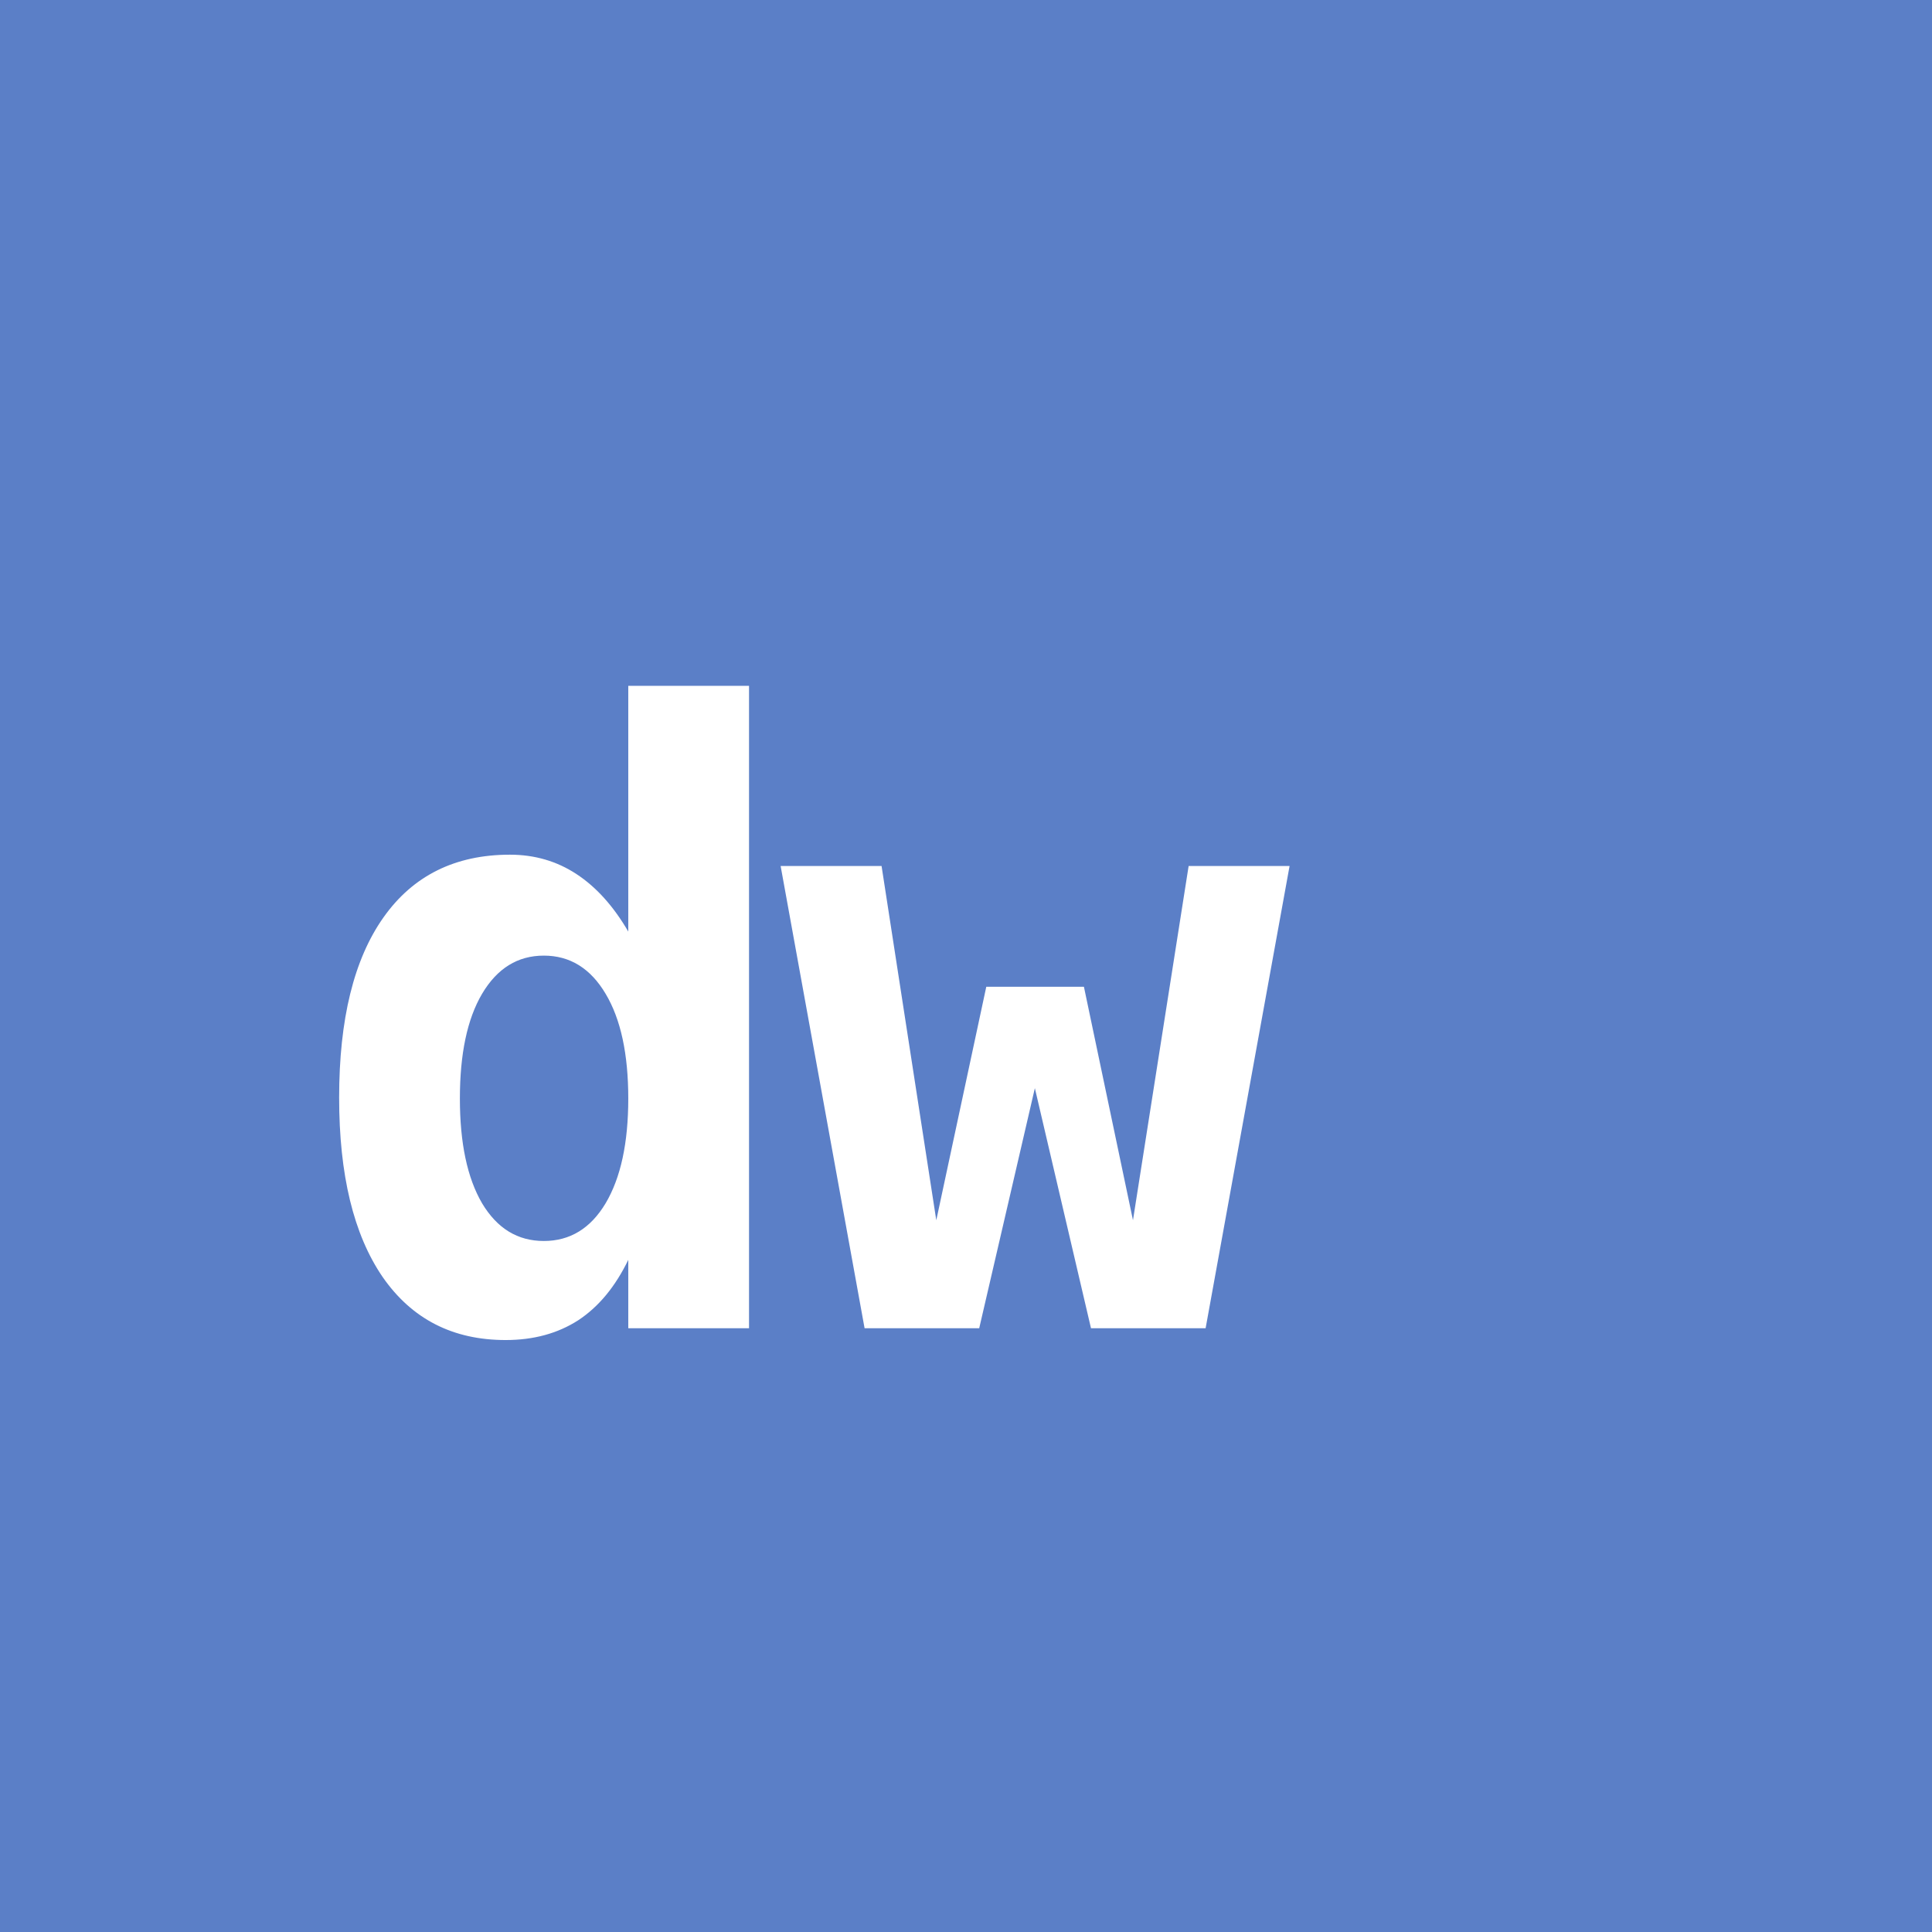
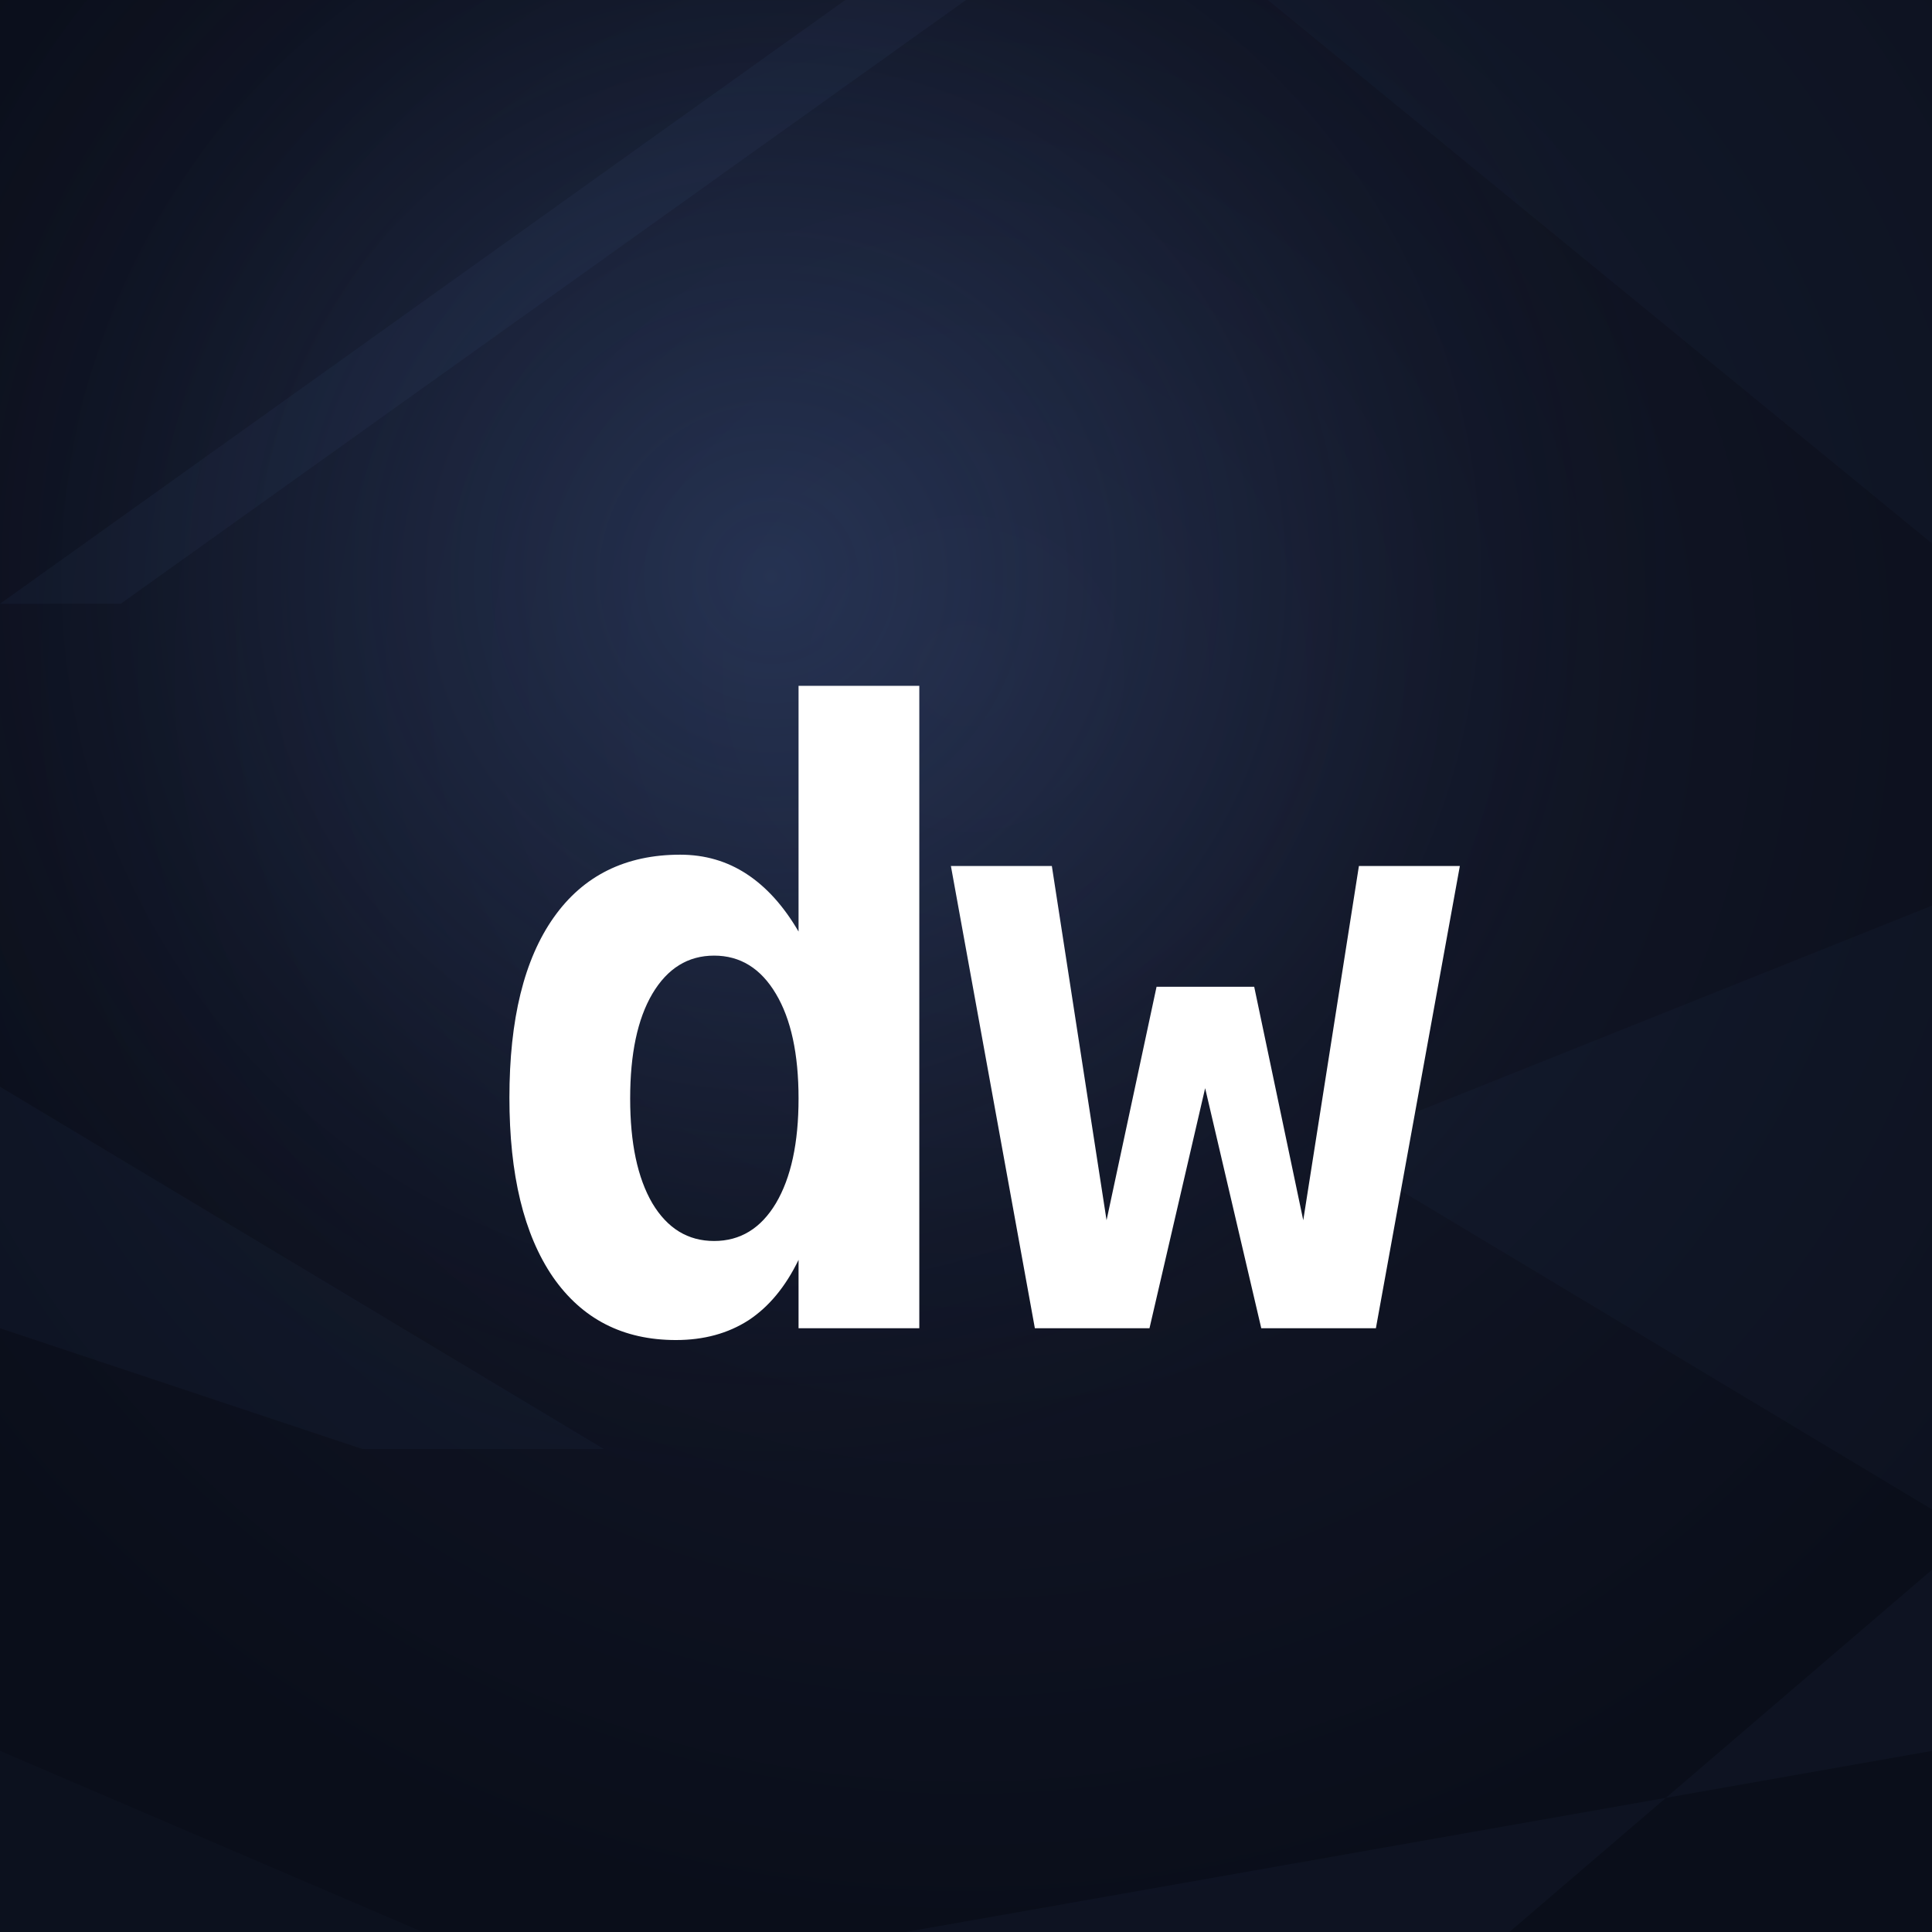
<svg xmlns="http://www.w3.org/2000/svg" viewBox="0 0 64 64">
-   <rect width="64" height="64" fill="#5b7fc7" />
-   <text x="10" y="44" font-family="monospace" font-weight="600" font-size="28" fill="#ffffff" letter-spacing="-1">dw</text>
+   <defs>
+     <radialGradient id="bg-glow" cx="0.5" cy="0.35" r="0.65">
+       <stop offset="0%" stop-color="#161b2e" />
+       <stop offset="100%" stop-color="#0a0e1a" />
+     </radialGradient>
+     <radialGradient id="top-glow" cx="0.4" cy="0.3" r="0.5">
+       <stop offset="0%" stop-color="rgba(91,127,199,0.25)" />
+       <stop offset="60%" stop-color="rgba(91,127,199,0.06)" />
+       <stop offset="100%" stop-color="transparent" />
+     </radialGradient>
+   </defs>
+   <rect width="64" height="64" fill="url(#bg-glow)" />
+   <polygon points="0,20 28,0 32,0 4,20" fill="rgba(91,127,199,0.06)" />
+   <polygon points="38,0 64,0 64,18 42,0" fill="rgba(91,127,199,0.04)" />
+   <polygon points="0,44 0,36 20,48 12,48" fill="rgba(91,127,199,0.05)" />
+   <polygon points="64,30 64,50 44,38" fill="rgba(91,127,199,0.04)" />
+   <polygon points="30,64 50,64 64,52 64,58" fill="rgba(91,127,199,0.05)" />
+   <polygon points="0,58 0,64 14,64" fill="rgba(91,127,199,0.03)" />
+   <rect width="64" height="64" fill="url(#top-glow)" />
+   <text x="50%" y="44" font-family="monospace" font-weight="600" font-size="28" fill="#ffffff" letter-spacing="-1" text-anchor="middle">dw</text>
</svg>
